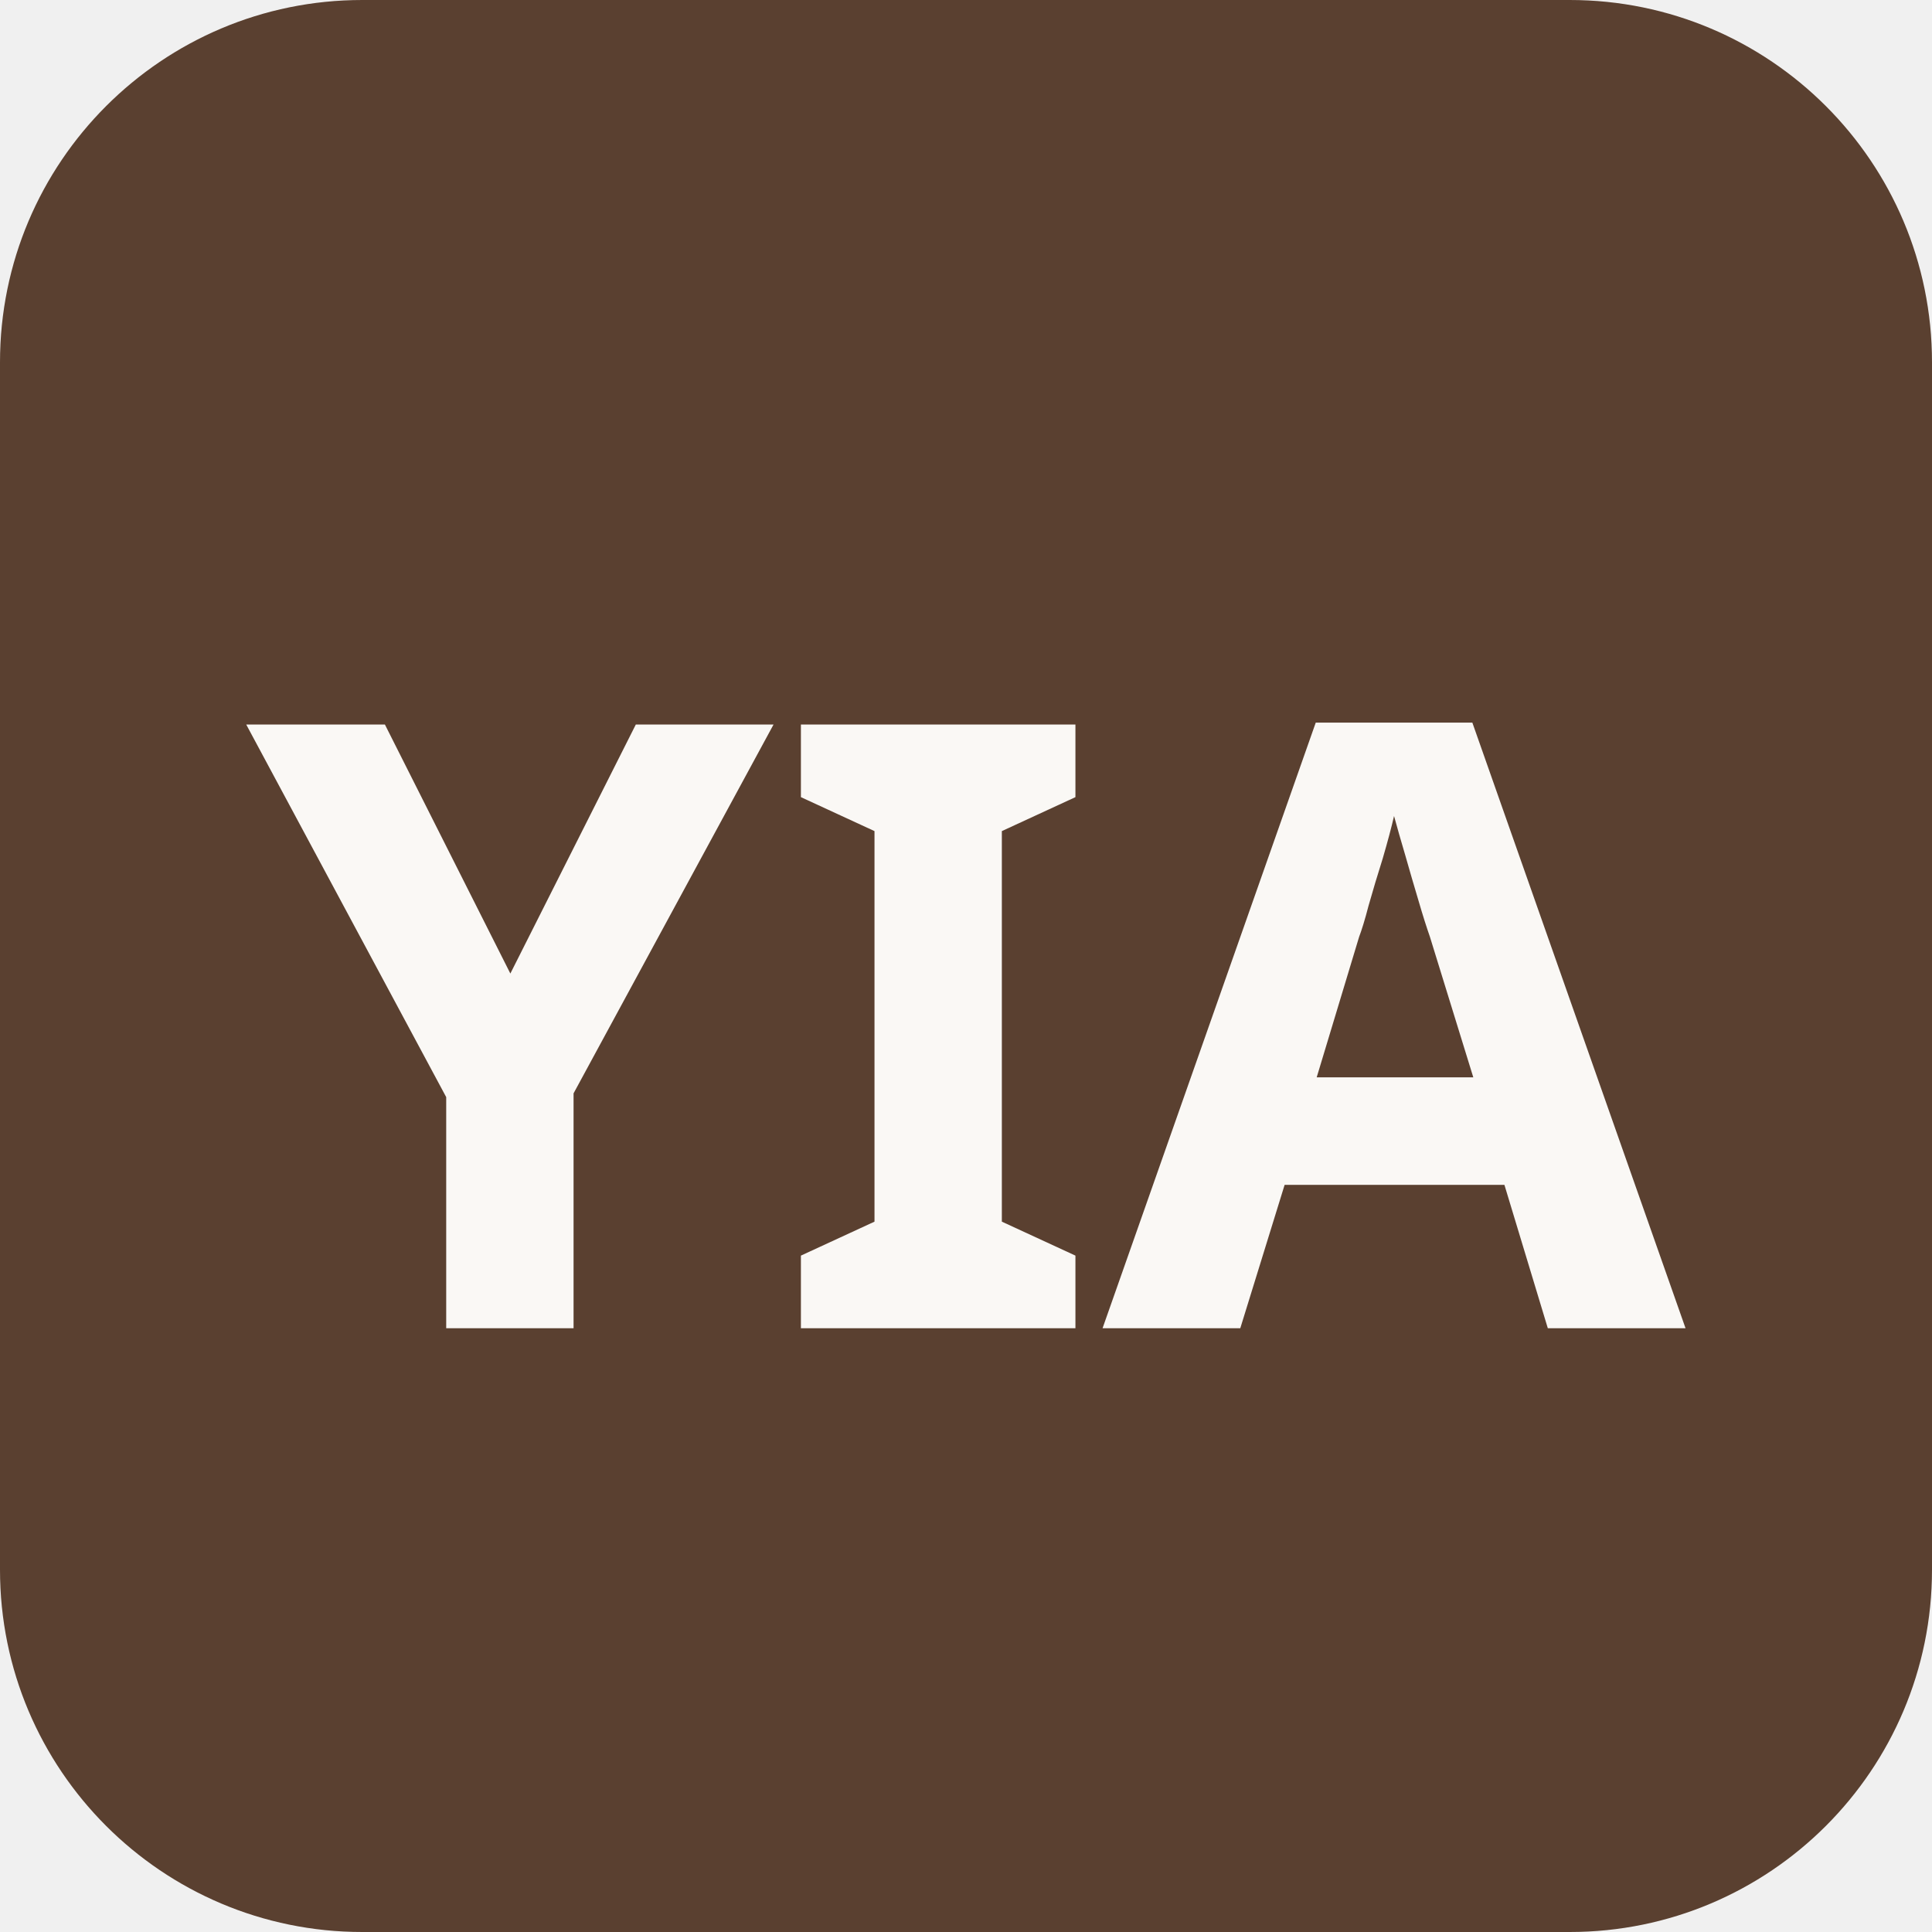
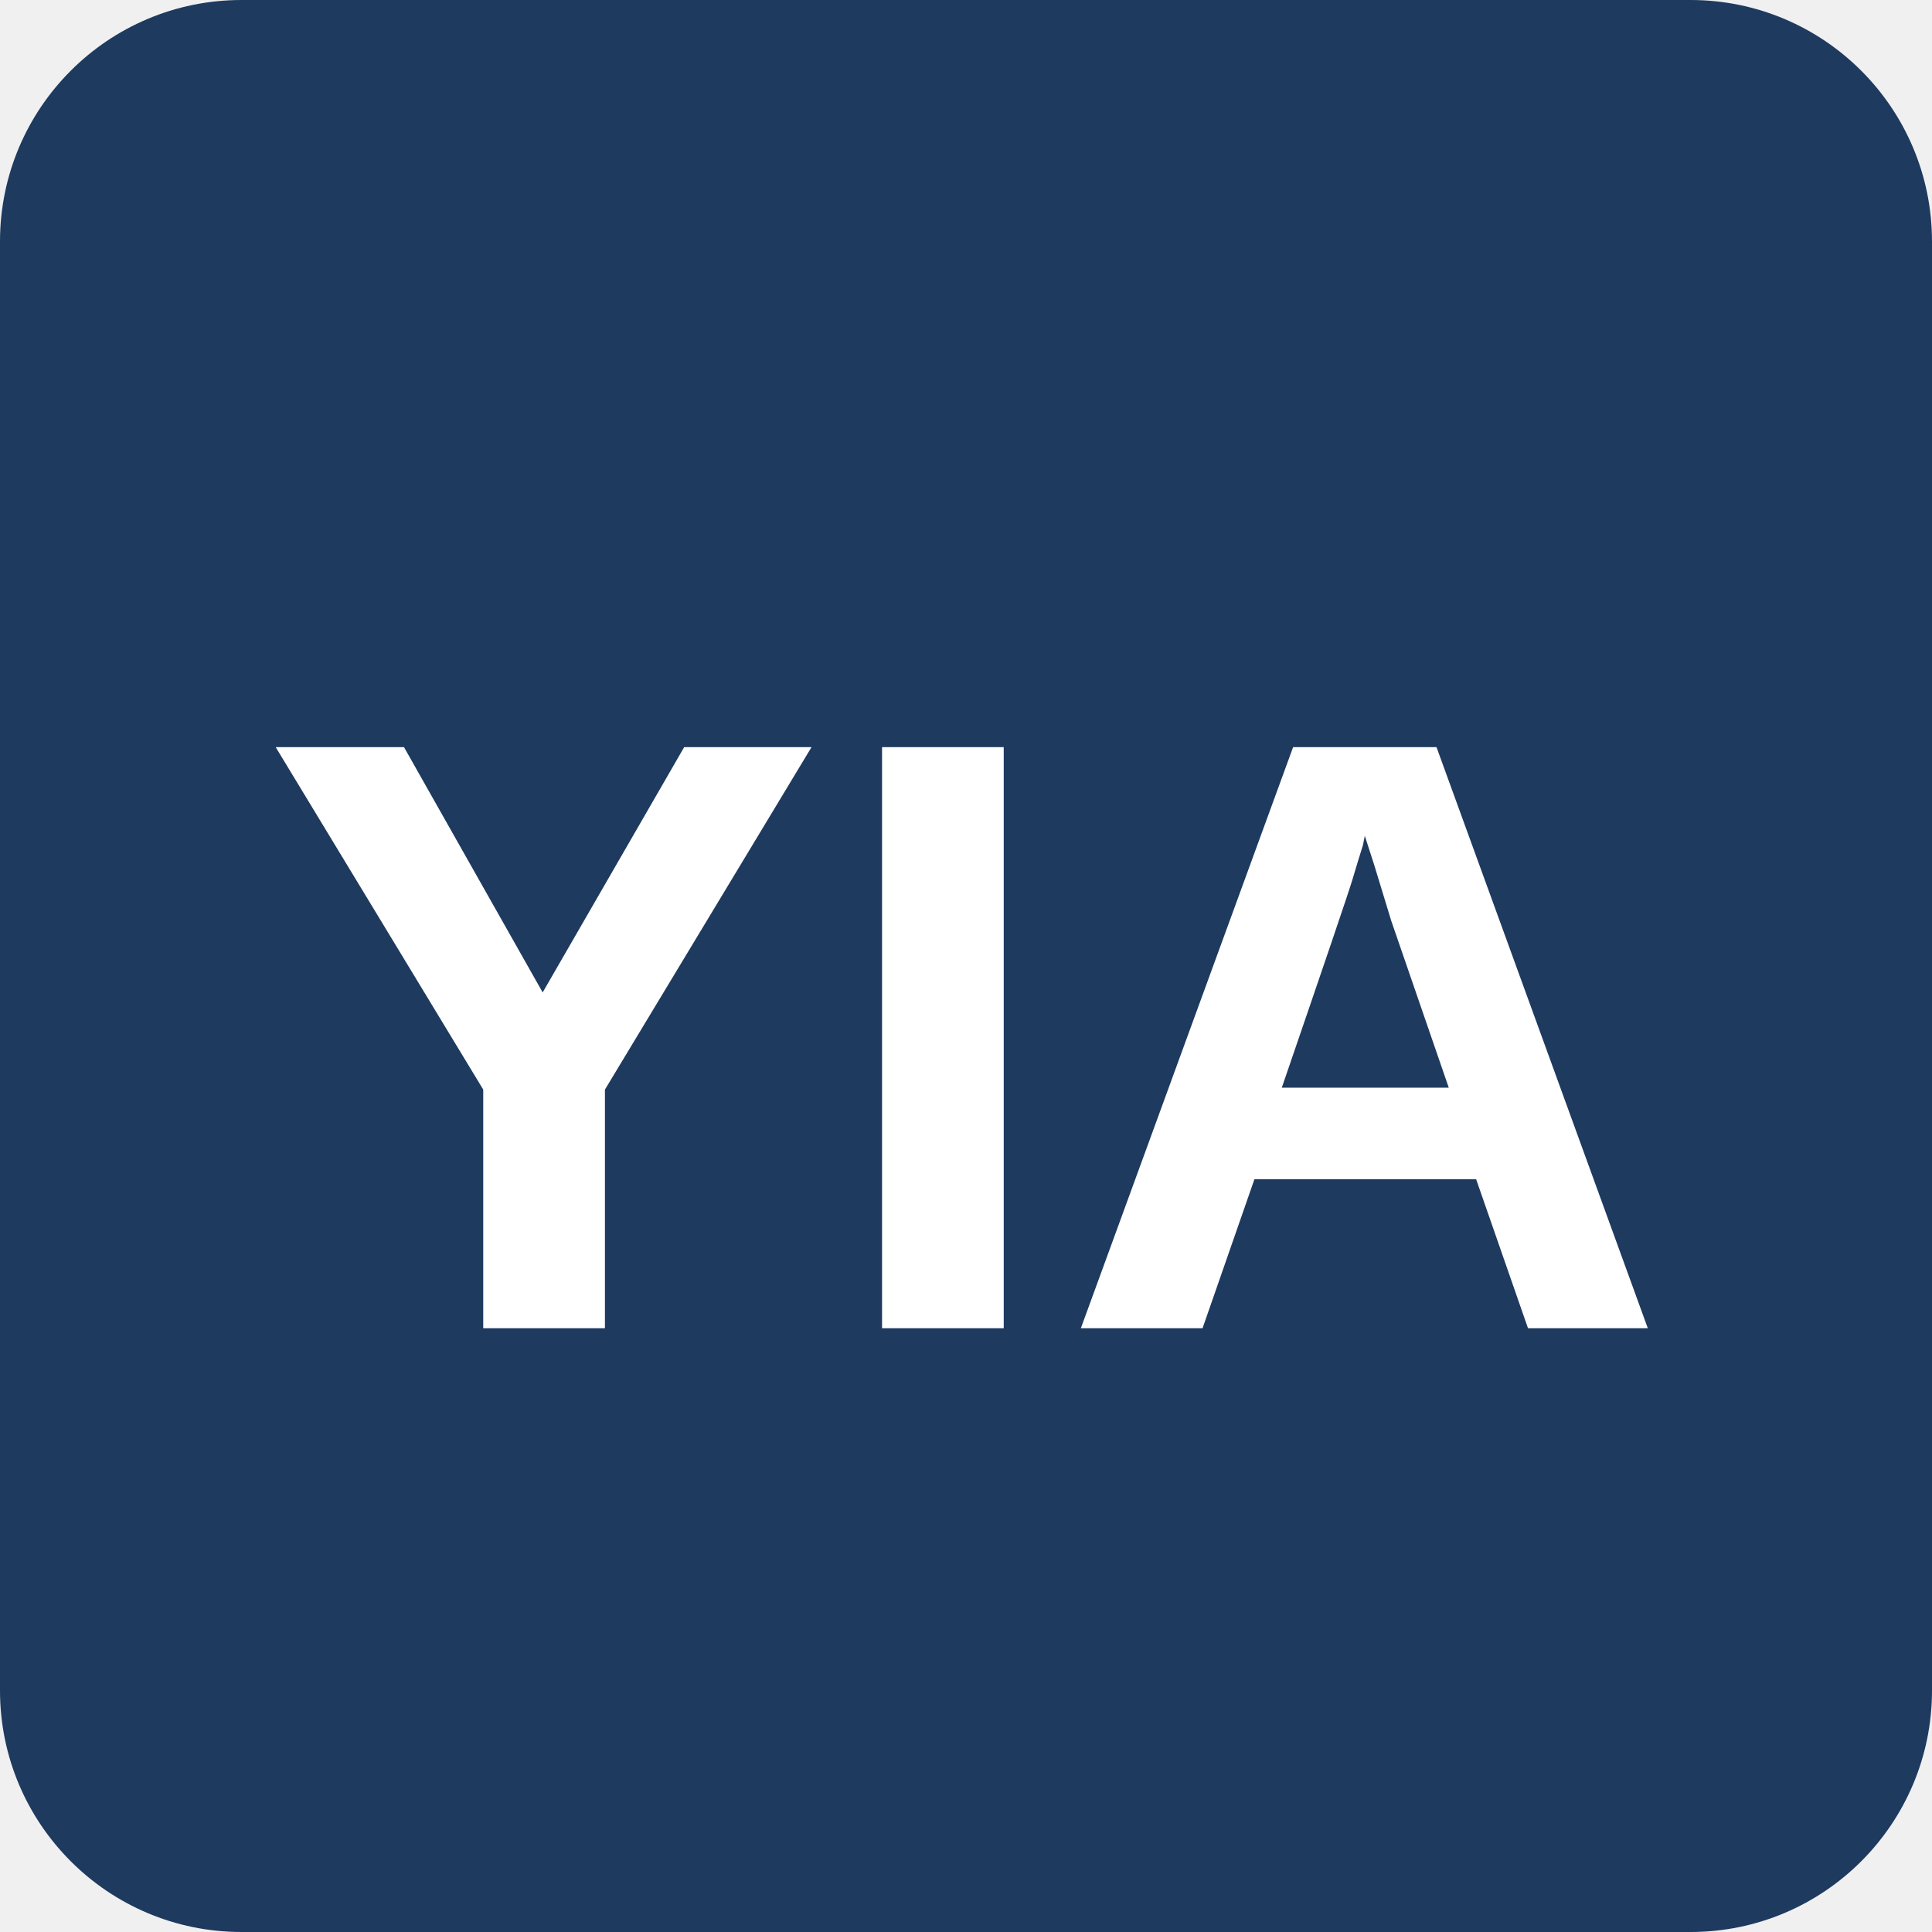
<svg xmlns="http://www.w3.org/2000/svg" viewBox="0 0 32 32">
-   <rect width="32" height="32" rx="6" fill="#5a4030" />
-   <text x="16" y="22" text-anchor="middle" font-family="sans-serif" font-weight="700" font-size="14" fill="#faf8f5">YIA</text>
+   <rect width="32" height="32" rx="4" fill="#1e3a5f" />
+   <text x="16" y="22" text-anchor="middle" font-family="Arial,Helvetica,sans-serif" font-weight="bold" font-size="14" fill="#ffffff">YIA</text>
</svg>
